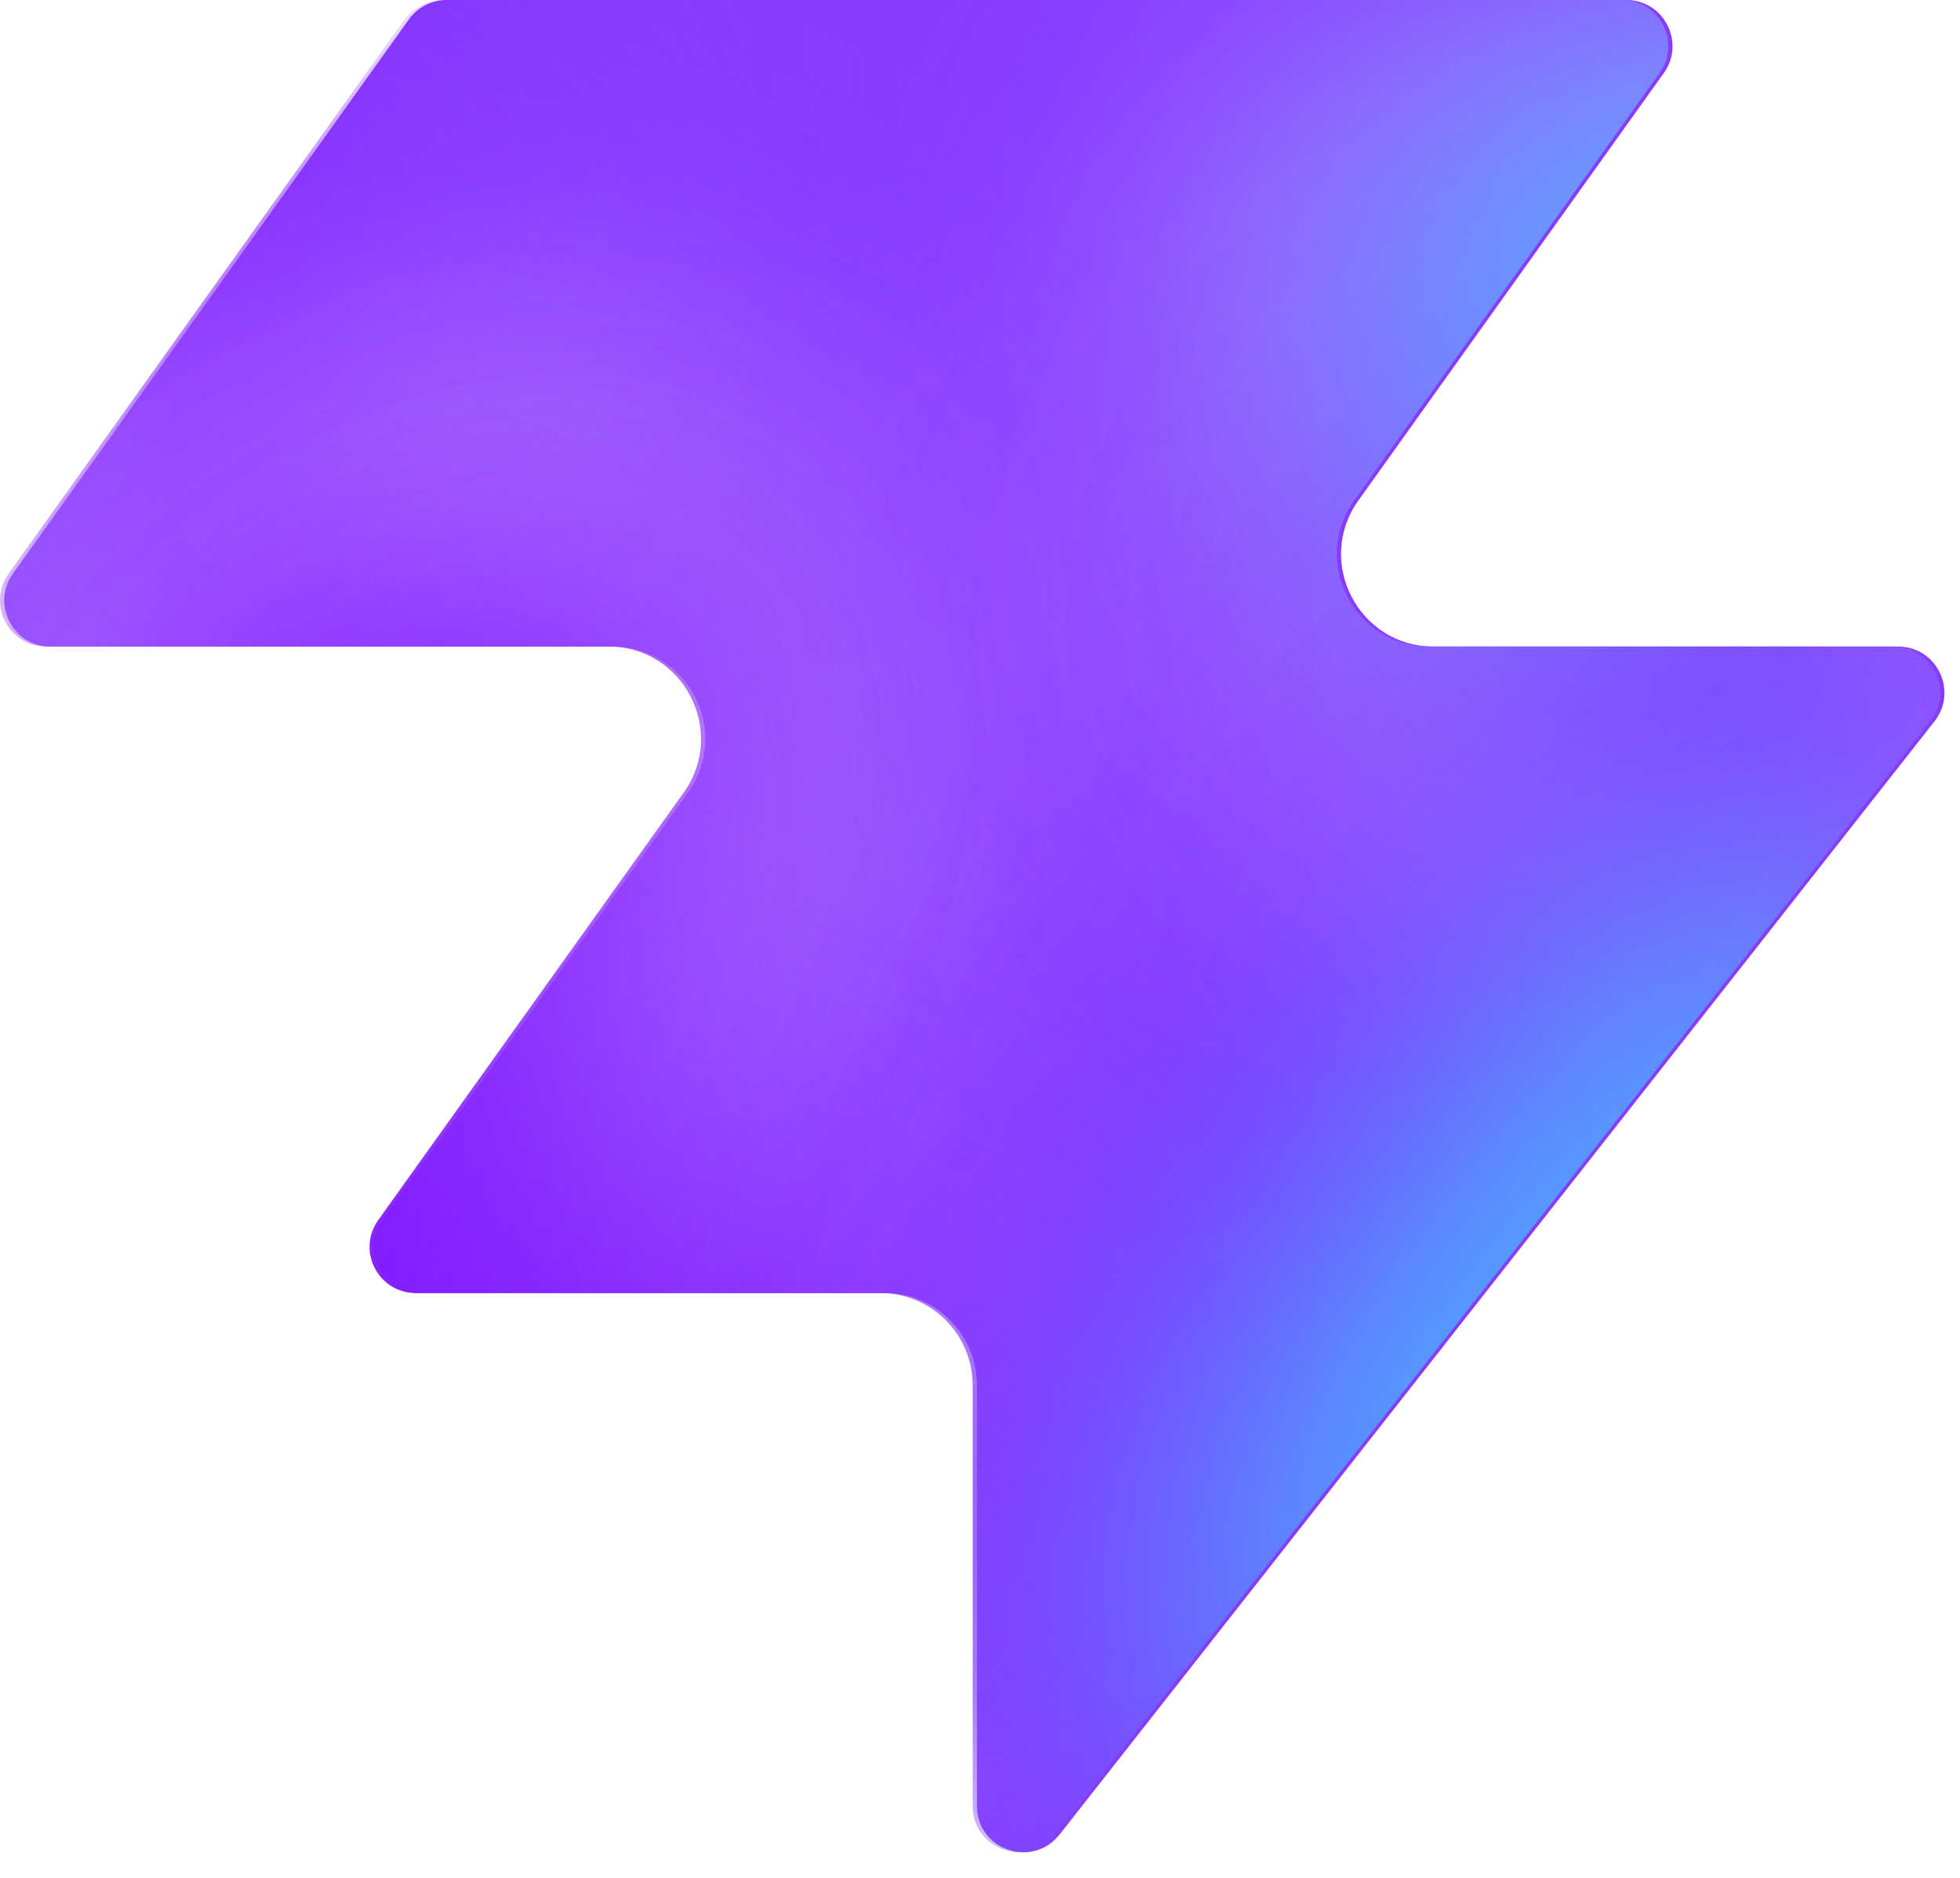
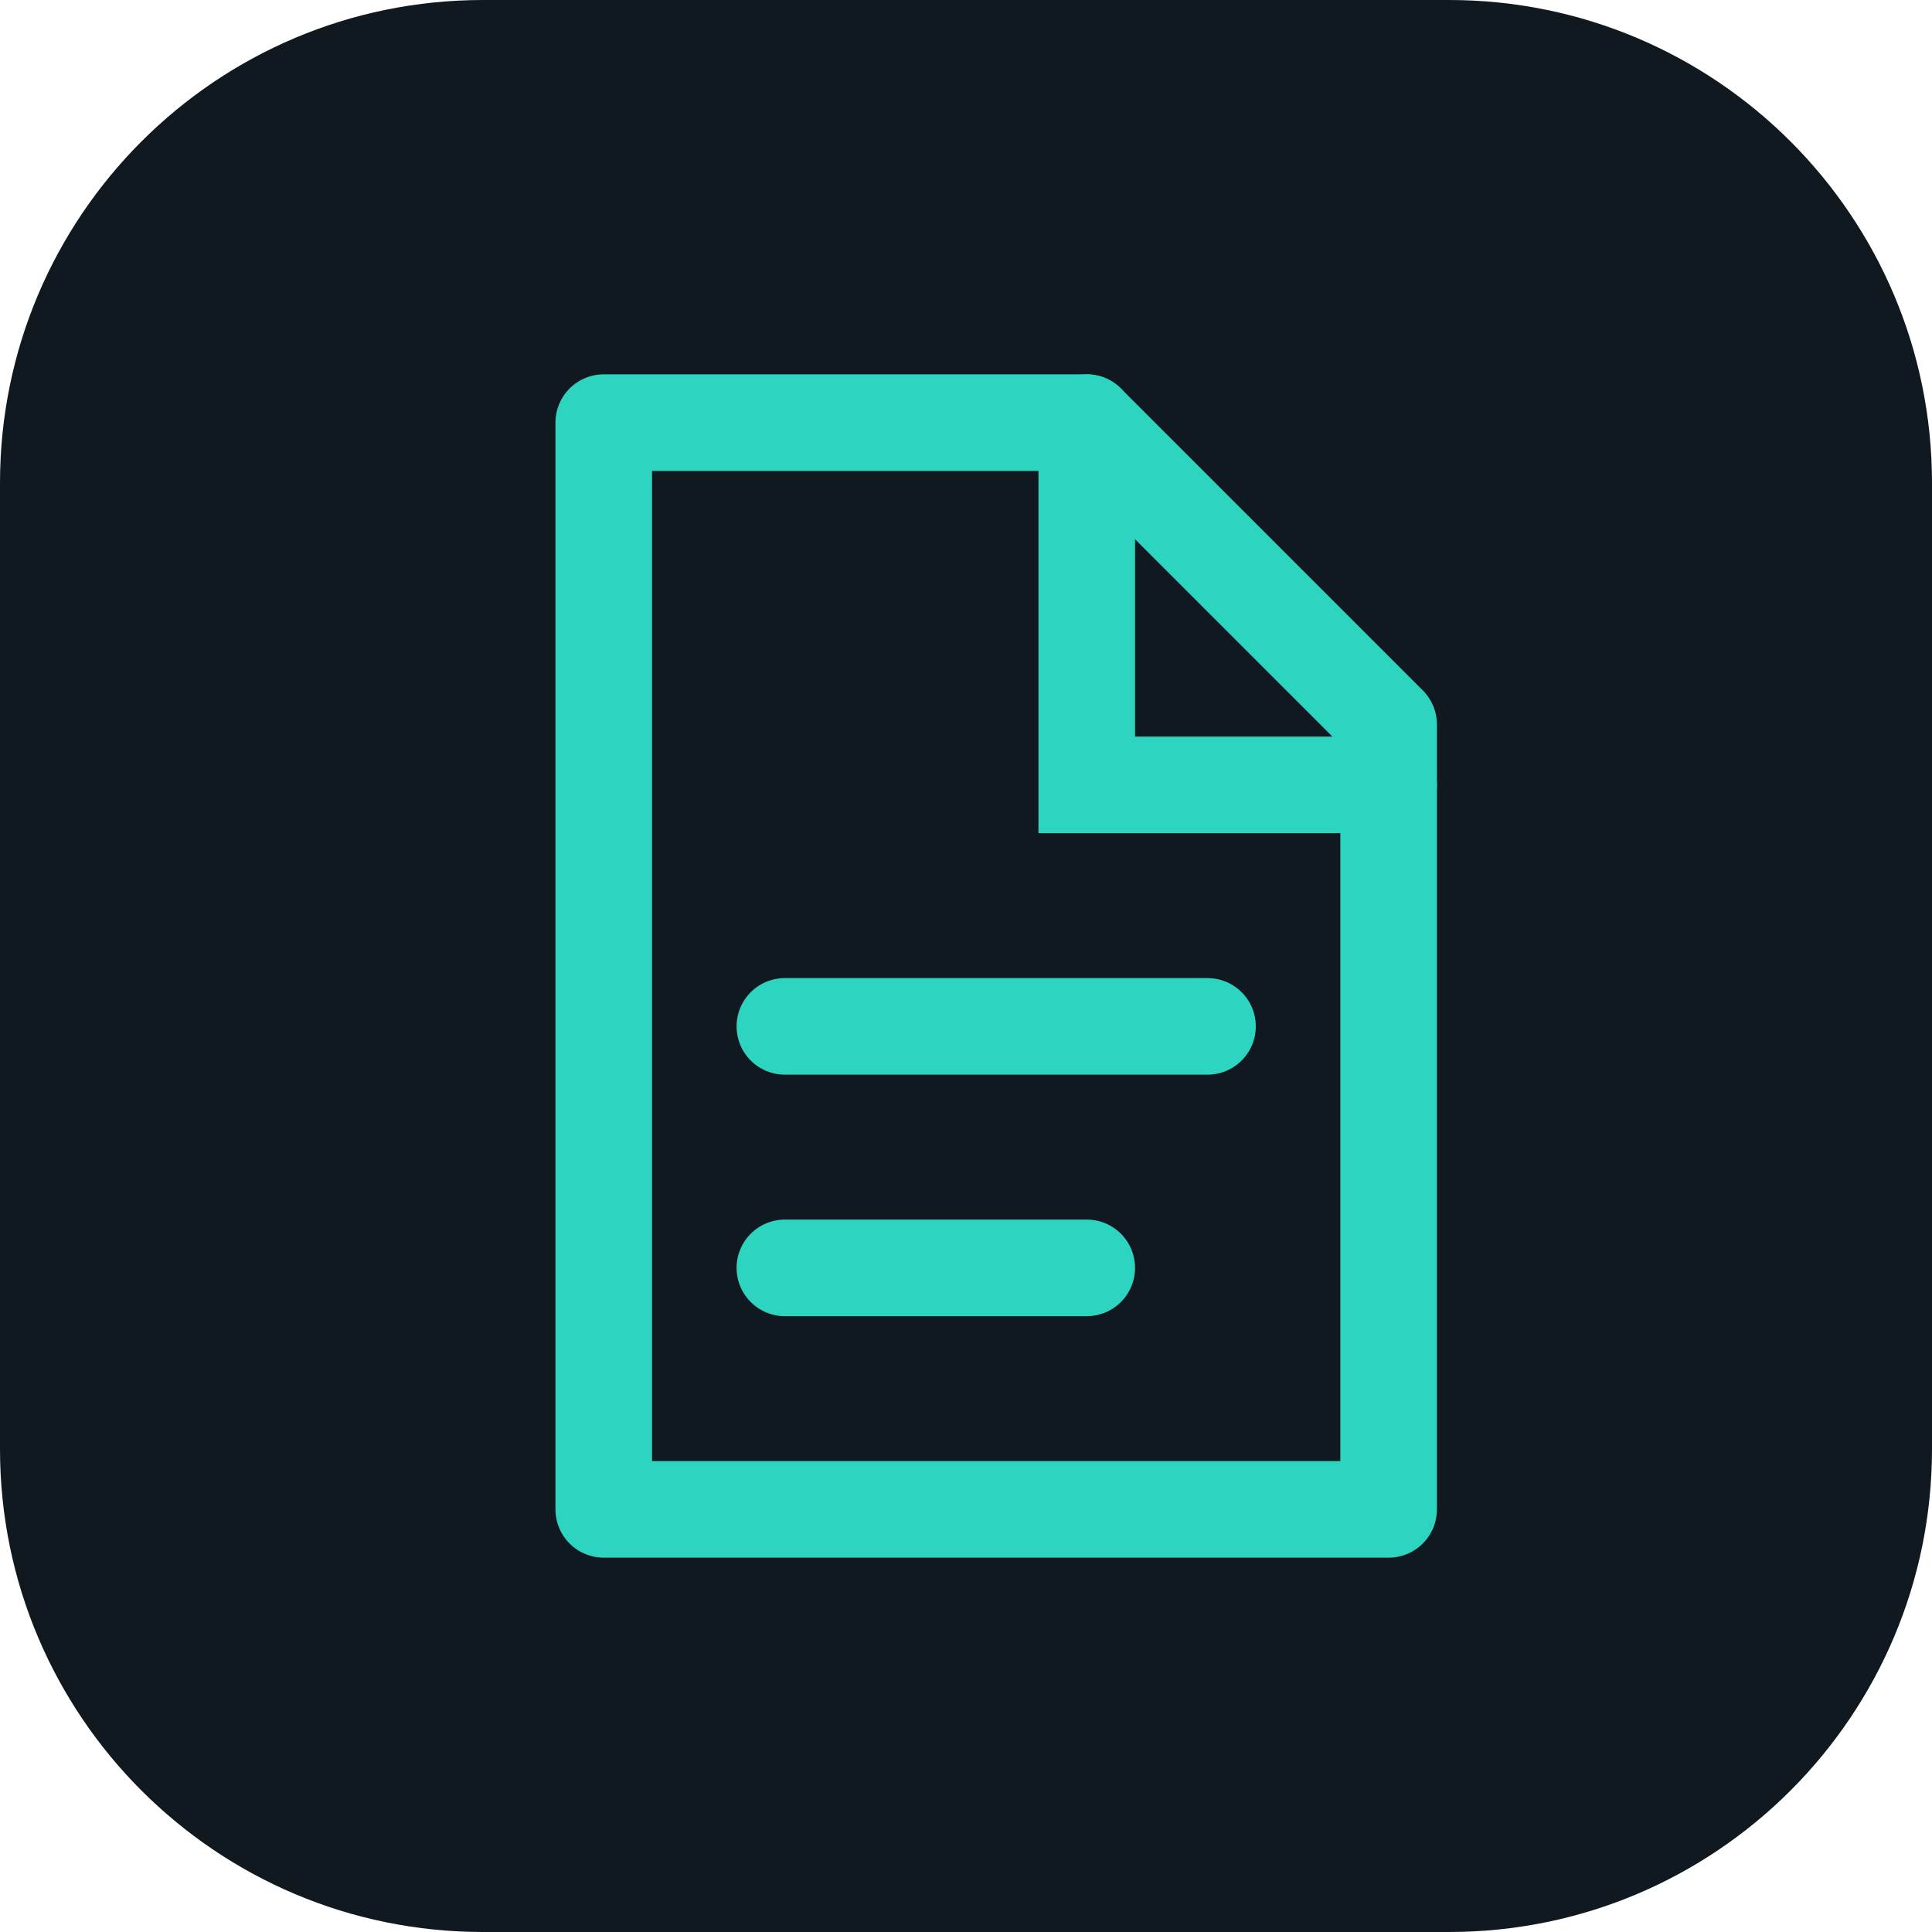
- <svg xmlns="http://www.w3.org/2000/svg" width="48" height="46" fill="none" viewBox="0 0 48 46">
-   <path fill="#863bff" d="M25.946 44.938c-.664.845-2.021.375-2.021-.698V33.937a2.26 2.26 0 0 0-2.262-2.262H10.287c-.92 0-1.456-1.04-.92-1.788l7.48-10.471c1.07-1.497 0-3.578-1.842-3.578H1.237c-.92 0-1.456-1.04-.92-1.788L10.013.474c.214-.297.556-.474.92-.474h28.894c.92 0 1.456 1.04.92 1.788l-7.48 10.471c-1.07 1.498 0 3.579 1.842 3.579h11.377c.943 0 1.473 1.088.89 1.83L25.947 44.94z" style="fill:#863bff;fill:color(display-p3 .525 .23 1);fill-opacity:1" />
-   <mask id="a" width="48" height="46" x="0" y="0" maskUnits="userSpaceOnUse" style="mask-type:alpha">
-     <path fill="#000" d="M25.842 44.938c-.664.844-2.021.375-2.021-.698V33.937a2.26 2.26 0 0 0-2.262-2.262H10.183c-.92 0-1.456-1.04-.92-1.788l7.48-10.471c1.07-1.498 0-3.579-1.842-3.579H1.133c-.92 0-1.456-1.04-.92-1.787L9.91.473c.214-.297.556-.474.92-.474h28.894c.92 0 1.456 1.04.92 1.788l-7.48 10.471c-1.07 1.498 0 3.578 1.842 3.578h11.377c.943 0 1.473 1.088.89 1.832L25.843 44.94z" style="fill:#000;fill-opacity:1" />
-   </mask>
-   <g mask="url(#a)">
-     <g filter="url(#b)">
-       <ellipse cx="5.508" cy="14.704" fill="#ede6ff" rx="5.508" ry="14.704" style="fill:#ede6ff;fill:color(display-p3 .927 .903 1);fill-opacity:1" transform="matrix(.00324 1 1 -.00324 -4.47 31.516)" />
-     </g>
-     <g filter="url(#c)">
-       <ellipse cx="10.399" cy="29.851" fill="#ede6ff" rx="10.399" ry="29.851" style="fill:#ede6ff;fill:color(display-p3 .927 .903 1);fill-opacity:1" transform="matrix(.00324 1 1 -.00324 -39.328 7.883)" />
-     </g>
-     <g filter="url(#d)">
-       <ellipse cx="5.508" cy="30.487" fill="#7e14ff" rx="5.508" ry="30.487" style="fill:#7e14ff;fill:color(display-p3 .492 .077 1);fill-opacity:1" transform="rotate(89.814 -25.913 -14.639)scale(1 -1)" />
-     </g>
-     <g filter="url(#e)">
-       <ellipse cx="5.508" cy="30.599" fill="#7e14ff" rx="5.508" ry="30.599" style="fill:#7e14ff;fill:color(display-p3 .492 .077 1);fill-opacity:1" transform="rotate(89.814 -32.644 -3.334)scale(1 -1)" />
-     </g>
-     <g filter="url(#f)">
-       <ellipse cx="5.508" cy="30.599" fill="#7e14ff" rx="5.508" ry="30.599" style="fill:#7e14ff;fill:color(display-p3 .492 .077 1);fill-opacity:1" transform="matrix(.00324 1 1 -.00324 -34.34 30.47)" />
-     </g>
-     <g filter="url(#g)">
-       <ellipse cx="14.072" cy="22.078" fill="#ede6ff" rx="14.072" ry="22.078" style="fill:#ede6ff;fill:color(display-p3 .927 .903 1);fill-opacity:1" transform="rotate(93.35 24.506 48.493)scale(-1 1)" />
-     </g>
-     <g filter="url(#h)">
-       <ellipse cx="3.47" cy="21.501" fill="#7e14ff" rx="3.47" ry="21.501" style="fill:#7e14ff;fill:color(display-p3 .492 .077 1);fill-opacity:1" transform="rotate(89.009 28.708 47.59)scale(-1 1)" />
-     </g>
-     <g filter="url(#i)">
-       <ellipse cx="3.47" cy="21.501" fill="#7e14ff" rx="3.47" ry="21.501" style="fill:#7e14ff;fill:color(display-p3 .492 .077 1);fill-opacity:1" transform="rotate(89.009 28.708 47.59)scale(-1 1)" />
-     </g>
-     <g filter="url(#j)">
-       <ellipse cx=".387" cy="8.972" fill="#7e14ff" rx="4.407" ry="29.108" style="fill:#7e14ff;fill:color(display-p3 .492 .077 1);fill-opacity:1" transform="rotate(39.51 .387 8.972)" />
-     </g>
-     <g filter="url(#k)">
-       <ellipse cx="47.523" cy="-6.092" fill="#7e14ff" rx="4.407" ry="29.108" style="fill:#7e14ff;fill:color(display-p3 .492 .077 1);fill-opacity:1" transform="rotate(37.892 47.523 -6.092)" />
-     </g>
-     <g filter="url(#l)">
-       <ellipse cx="41.412" cy="6.333" fill="#47bfff" rx="5.971" ry="9.665" style="fill:#47bfff;fill:color(display-p3 .28 .748 1);fill-opacity:1" transform="rotate(37.892 41.412 6.333)" />
-     </g>
-     <g filter="url(#m)">
-       <ellipse cx="-1.879" cy="38.332" fill="#7e14ff" rx="4.407" ry="29.108" style="fill:#7e14ff;fill:color(display-p3 .492 .077 1);fill-opacity:1" transform="rotate(37.892 -1.88 38.332)" />
-     </g>
-     <g filter="url(#n)">
-       <ellipse cx="-1.879" cy="38.332" fill="#7e14ff" rx="4.407" ry="29.108" style="fill:#7e14ff;fill:color(display-p3 .492 .077 1);fill-opacity:1" transform="rotate(37.892 -1.88 38.332)" />
-     </g>
-     <g filter="url(#o)">
-       <ellipse cx="35.651" cy="29.907" fill="#7e14ff" rx="4.407" ry="29.108" style="fill:#7e14ff;fill:color(display-p3 .492 .077 1);fill-opacity:1" transform="rotate(37.892 35.651 29.907)" />
-     </g>
-     <g filter="url(#p)">
-       <ellipse cx="38.418" cy="32.4" fill="#47bfff" rx="5.971" ry="15.297" style="fill:#47bfff;fill:color(display-p3 .28 .748 1);fill-opacity:1" transform="rotate(37.892 38.418 32.4)" />
-     </g>
-   </g>
-   <defs>
-     <filter id="b" width="60.045" height="41.654" x="-19.77" y="16.149" color-interpolation-filters="sRGB" filterUnits="userSpaceOnUse">
-       <feFlood flood-opacity="0" result="BackgroundImageFix" />
-       <feBlend in="SourceGraphic" in2="BackgroundImageFix" result="shape" />
-       <feGaussianBlur result="effect1_foregroundBlur_2002_17158" stdDeviation="7.659" />
-     </filter>
-     <filter id="c" width="90.34" height="51.437" x="-54.613" y="-7.533" color-interpolation-filters="sRGB" filterUnits="userSpaceOnUse">
-       <feFlood flood-opacity="0" result="BackgroundImageFix" />
-       <feBlend in="SourceGraphic" in2="BackgroundImageFix" result="shape" />
-       <feGaussianBlur result="effect1_foregroundBlur_2002_17158" stdDeviation="7.659" />
-     </filter>
-     <filter id="d" width="79.355" height="29.4" x="-49.64" y="2.03" color-interpolation-filters="sRGB" filterUnits="userSpaceOnUse">
-       <feFlood flood-opacity="0" result="BackgroundImageFix" />
-       <feBlend in="SourceGraphic" in2="BackgroundImageFix" result="shape" />
-       <feGaussianBlur result="effect1_foregroundBlur_2002_17158" stdDeviation="4.596" />
-     </filter>
-     <filter id="e" width="79.579" height="29.4" x="-45.045" y="20.029" color-interpolation-filters="sRGB" filterUnits="userSpaceOnUse">
-       <feFlood flood-opacity="0" result="BackgroundImageFix" />
-       <feBlend in="SourceGraphic" in2="BackgroundImageFix" result="shape" />
-       <feGaussianBlur result="effect1_foregroundBlur_2002_17158" stdDeviation="4.596" />
-     </filter>
-     <filter id="f" width="79.579" height="29.4" x="-43.513" y="21.178" color-interpolation-filters="sRGB" filterUnits="userSpaceOnUse">
-       <feFlood flood-opacity="0" result="BackgroundImageFix" />
-       <feBlend in="SourceGraphic" in2="BackgroundImageFix" result="shape" />
-       <feGaussianBlur result="effect1_foregroundBlur_2002_17158" stdDeviation="4.596" />
-     </filter>
-     <filter id="g" width="74.749" height="58.852" x="15.756" y="-17.901" color-interpolation-filters="sRGB" filterUnits="userSpaceOnUse">
-       <feFlood flood-opacity="0" result="BackgroundImageFix" />
-       <feBlend in="SourceGraphic" in2="BackgroundImageFix" result="shape" />
-       <feGaussianBlur result="effect1_foregroundBlur_2002_17158" stdDeviation="7.659" />
-     </filter>
-     <filter id="h" width="61.377" height="25.362" x="23.548" y="2.284" color-interpolation-filters="sRGB" filterUnits="userSpaceOnUse">
-       <feFlood flood-opacity="0" result="BackgroundImageFix" />
-       <feBlend in="SourceGraphic" in2="BackgroundImageFix" result="shape" />
-       <feGaussianBlur result="effect1_foregroundBlur_2002_17158" stdDeviation="4.596" />
-     </filter>
-     <filter id="i" width="61.377" height="25.362" x="23.548" y="2.284" color-interpolation-filters="sRGB" filterUnits="userSpaceOnUse">
-       <feFlood flood-opacity="0" result="BackgroundImageFix" />
-       <feBlend in="SourceGraphic" in2="BackgroundImageFix" result="shape" />
-       <feGaussianBlur result="effect1_foregroundBlur_2002_17158" stdDeviation="4.596" />
-     </filter>
-     <filter id="j" width="56.045" height="63.649" x="-27.636" y="-22.853" color-interpolation-filters="sRGB" filterUnits="userSpaceOnUse">
-       <feFlood flood-opacity="0" result="BackgroundImageFix" />
-       <feBlend in="SourceGraphic" in2="BackgroundImageFix" result="shape" />
-       <feGaussianBlur result="effect1_foregroundBlur_2002_17158" stdDeviation="4.596" />
-     </filter>
-     <filter id="k" width="54.814" height="64.646" x="20.116" y="-38.415" color-interpolation-filters="sRGB" filterUnits="userSpaceOnUse">
-       <feFlood flood-opacity="0" result="BackgroundImageFix" />
-       <feBlend in="SourceGraphic" in2="BackgroundImageFix" result="shape" />
-       <feGaussianBlur result="effect1_foregroundBlur_2002_17158" stdDeviation="4.596" />
-     </filter>
-     <filter id="l" width="33.541" height="35.313" x="24.641" y="-11.323" color-interpolation-filters="sRGB" filterUnits="userSpaceOnUse">
-       <feFlood flood-opacity="0" result="BackgroundImageFix" />
-       <feBlend in="SourceGraphic" in2="BackgroundImageFix" result="shape" />
-       <feGaussianBlur result="effect1_foregroundBlur_2002_17158" stdDeviation="4.596" />
-     </filter>
-     <filter id="m" width="54.814" height="64.646" x="-29.286" y="6.009" color-interpolation-filters="sRGB" filterUnits="userSpaceOnUse">
-       <feFlood flood-opacity="0" result="BackgroundImageFix" />
-       <feBlend in="SourceGraphic" in2="BackgroundImageFix" result="shape" />
-       <feGaussianBlur result="effect1_foregroundBlur_2002_17158" stdDeviation="4.596" />
-     </filter>
-     <filter id="n" width="54.814" height="64.646" x="-29.286" y="6.009" color-interpolation-filters="sRGB" filterUnits="userSpaceOnUse">
-       <feFlood flood-opacity="0" result="BackgroundImageFix" />
-       <feBlend in="SourceGraphic" in2="BackgroundImageFix" result="shape" />
-       <feGaussianBlur result="effect1_foregroundBlur_2002_17158" stdDeviation="4.596" />
-     </filter>
-     <filter id="o" width="54.814" height="64.646" x="8.244" y="-2.416" color-interpolation-filters="sRGB" filterUnits="userSpaceOnUse">
-       <feFlood flood-opacity="0" result="BackgroundImageFix" />
-       <feBlend in="SourceGraphic" in2="BackgroundImageFix" result="shape" />
-       <feGaussianBlur result="effect1_foregroundBlur_2002_17158" stdDeviation="4.596" />
-     </filter>
-     <filter id="p" width="39.409" height="43.623" x="18.713" y="10.588" color-interpolation-filters="sRGB" filterUnits="userSpaceOnUse">
-       <feFlood flood-opacity="0" result="BackgroundImageFix" />
-       <feBlend in="SourceGraphic" in2="BackgroundImageFix" result="shape" />
-       <feGaussianBlur result="effect1_foregroundBlur_2002_17158" stdDeviation="4.596" />
-     </filter>
-   </defs>
+ <svg xmlns="http://www.w3.org/2000/svg" viewBox="0 0 32 32">
+   <rect width="32" height="32" rx="8" fill="#101820" />
+   <path d="M10 7h8l5 5v13H10z" fill="none" stroke="#2dd4bf" stroke-width="1.6" stroke-linejoin="round" />
+   <path d="M18 7v6h5M13 17h7M13 21h5" fill="none" stroke="#2dd4bf" stroke-width="1.6" stroke-linecap="round" />
</svg>
